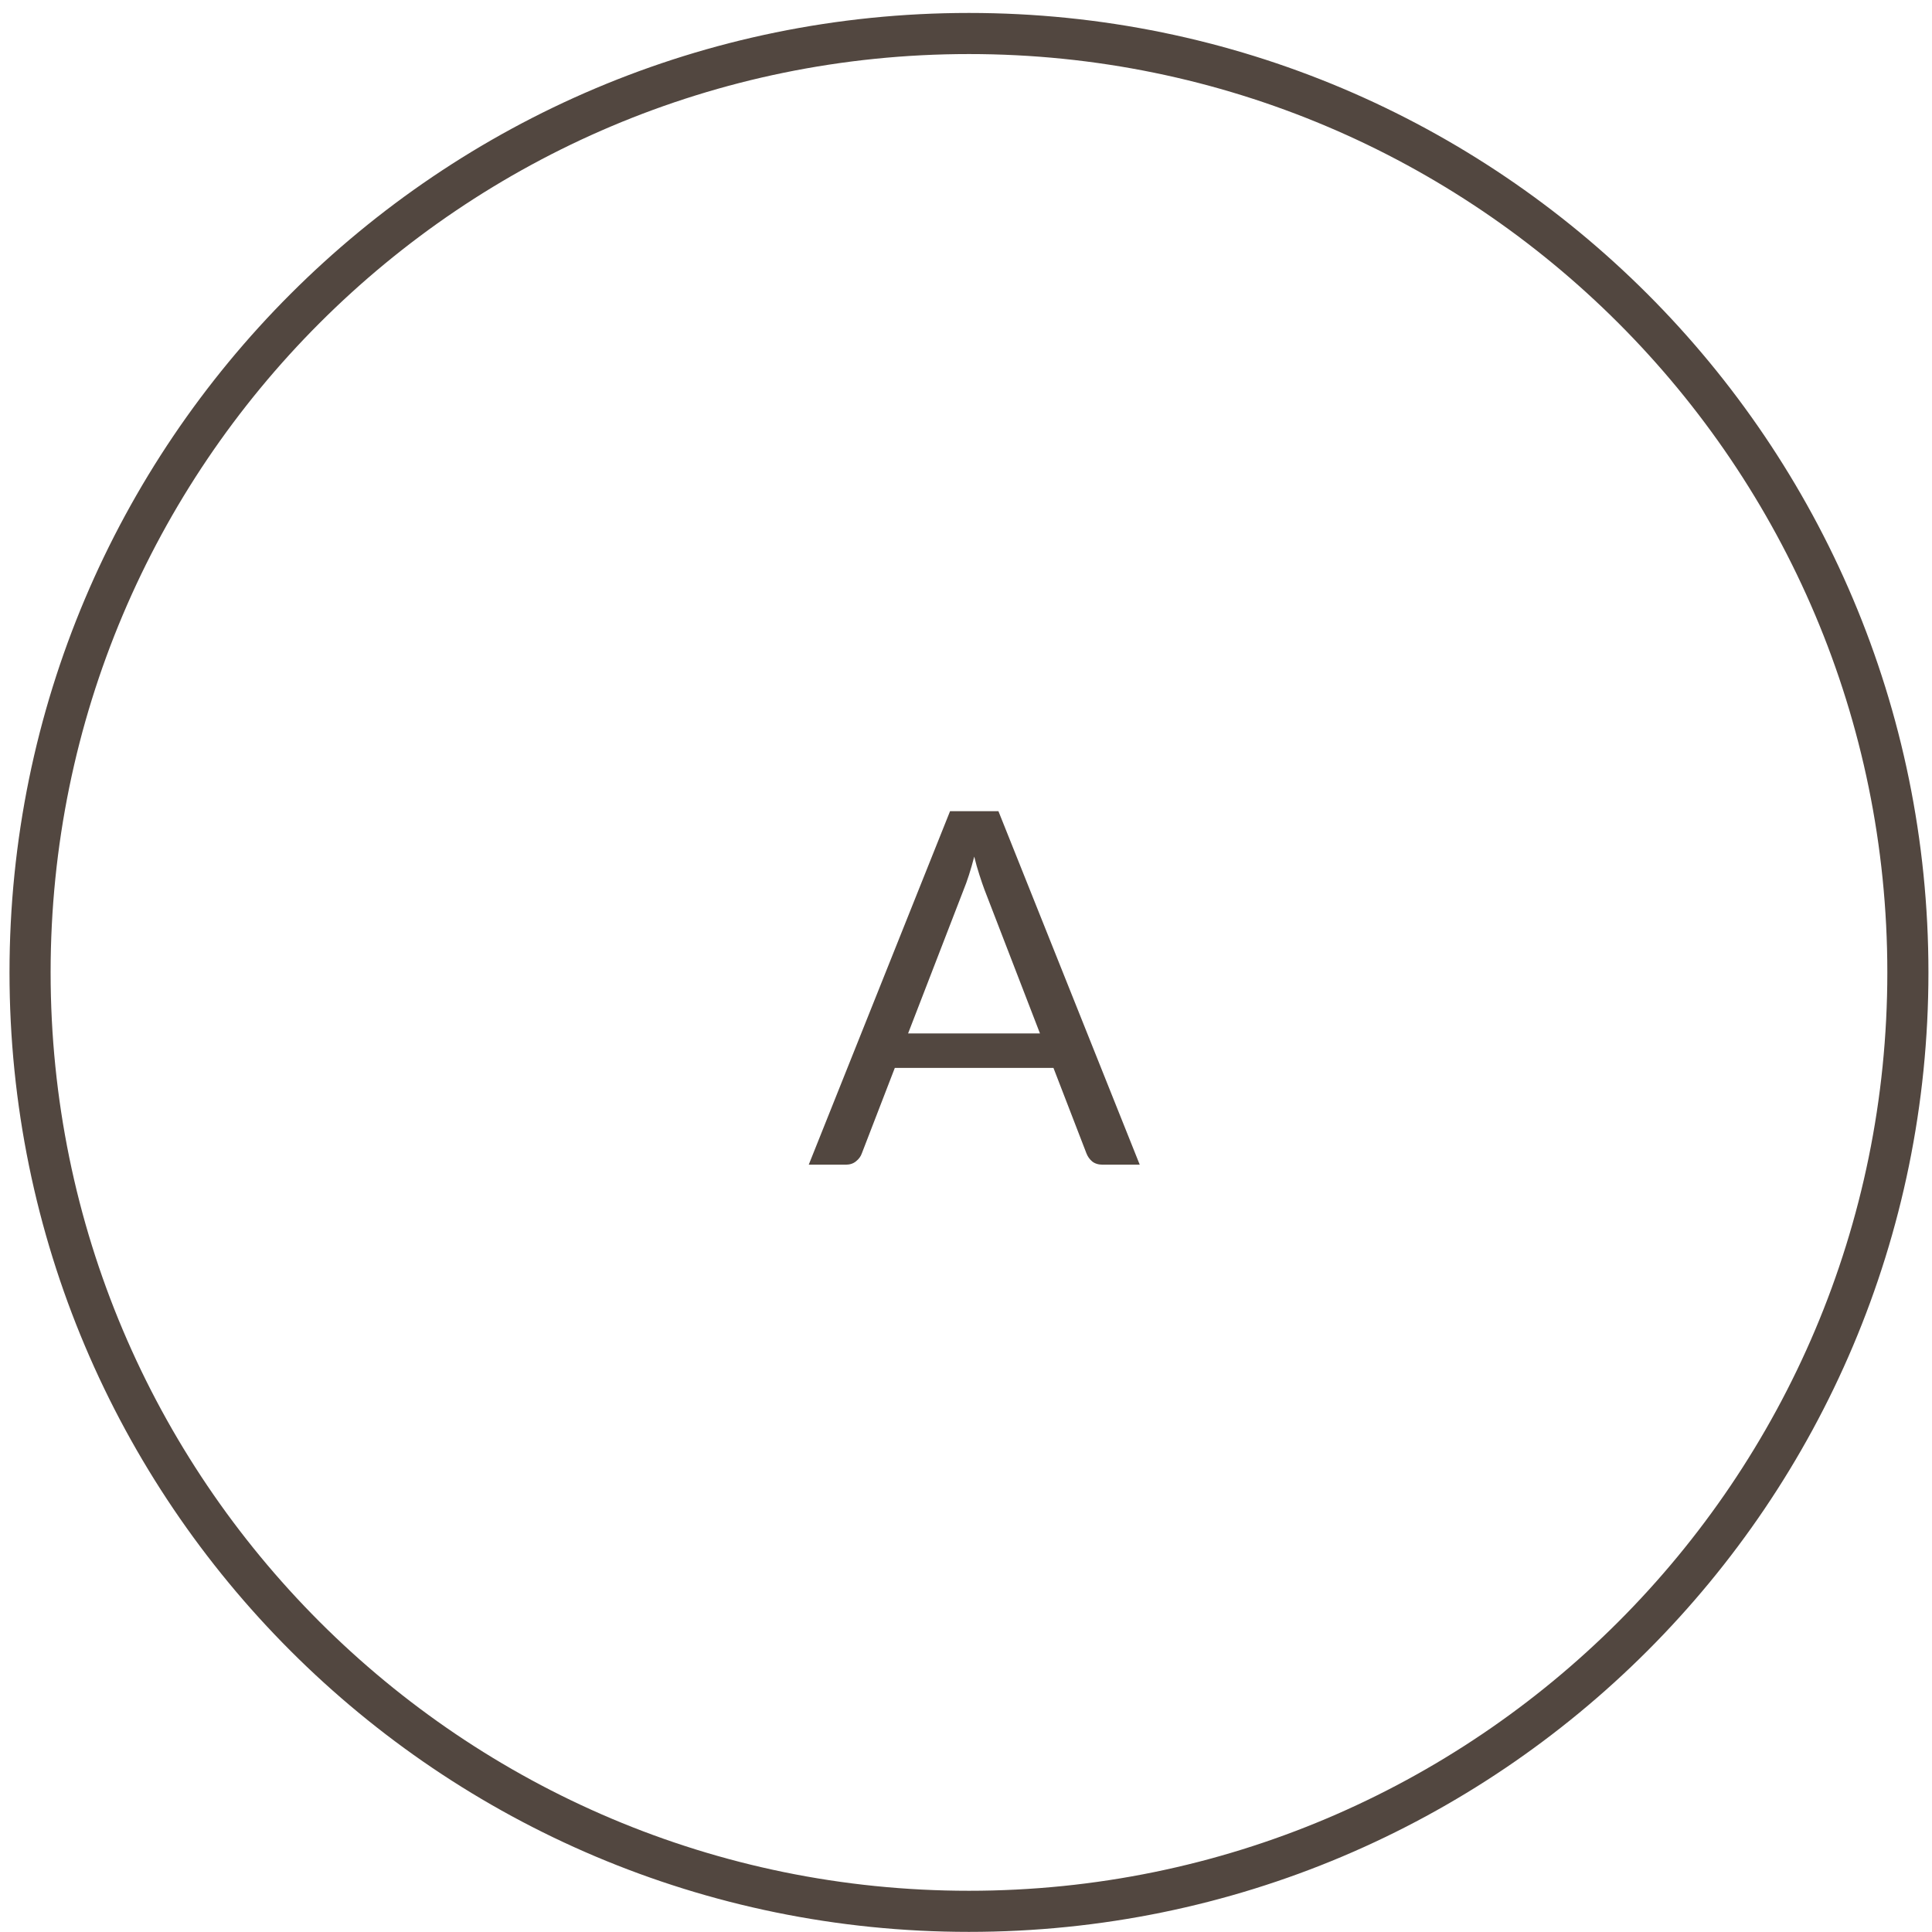
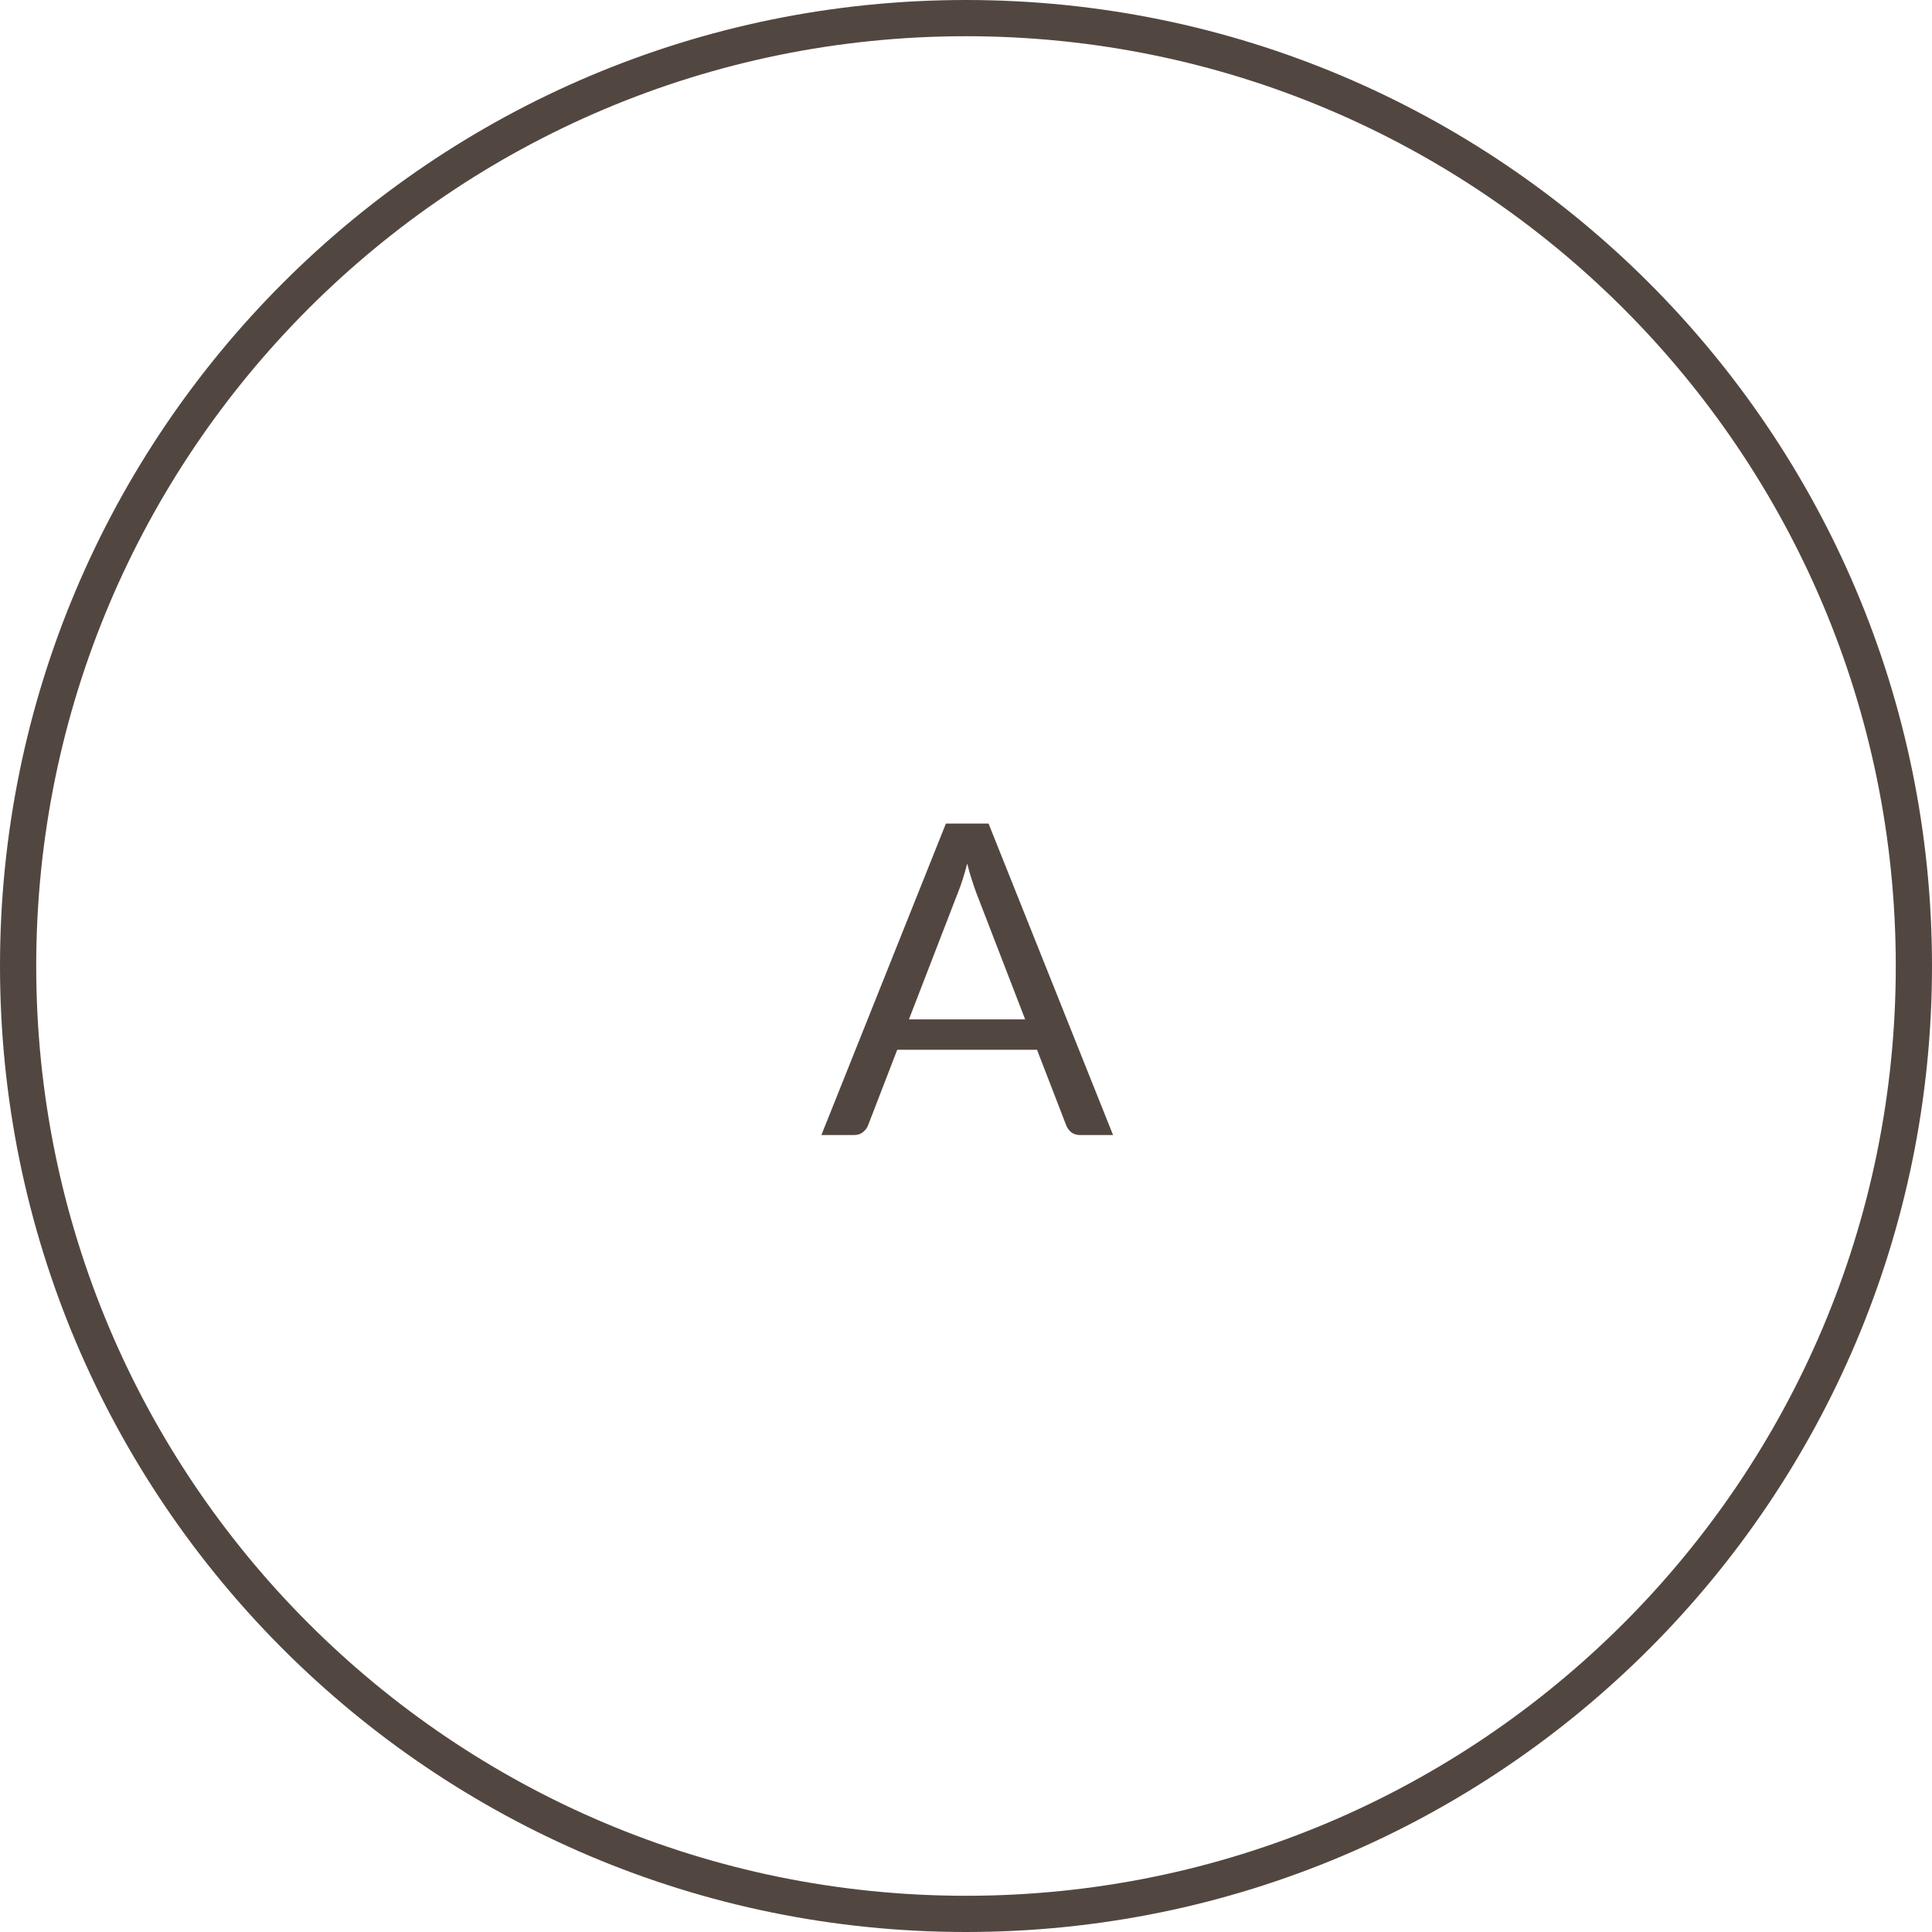
- <svg xmlns="http://www.w3.org/2000/svg" width="141px" height="141px" viewBox="0 0 141 141" version="1.1">
+ <svg xmlns="http://www.w3.org/2000/svg" width="160px" height="160px" viewBox="0 0 160 160" version="1.1">
  <defs />
-   <g id="Diodes-Copy" stroke="none" stroke-width="1" fill="none" fill-rule="evenodd">
-     <g id="Artboard" transform="translate(-491, -28)">
-       <g id="Ammeter" transform="translate(483, 28)">
-         <g transform="translate(8, 0)">
-           <circle id="Oval" stroke="#524740" stroke-width="3" cx="70.717" cy="70.968" r="68.523" />
+   <g id="Meters" stroke="none" stroke-width="1" fill="none" fill-rule="evenodd">
+     <g id="Artboard" transform="translate(-539, -19)">
+       <g id="Ammeter" transform="translate(524, 19)">
+         <g transform="translate(15, 0)">
+           <circle id="Oval" stroke="#524740" stroke-width="3" cx="80" cy="80" r="78.5" />
          <text id="A" font-family="Lato-Regular, Lato" font-size="36" font-weight="normal" letter-spacing="1.8" fill="#524740">
-             <tspan x="58.914" y="85">A</tspan>
+             <tspan x="67.914" y="94">A</tspan>
          </text>
        </g>
      </g>
    </g>
  </g>
</svg>
